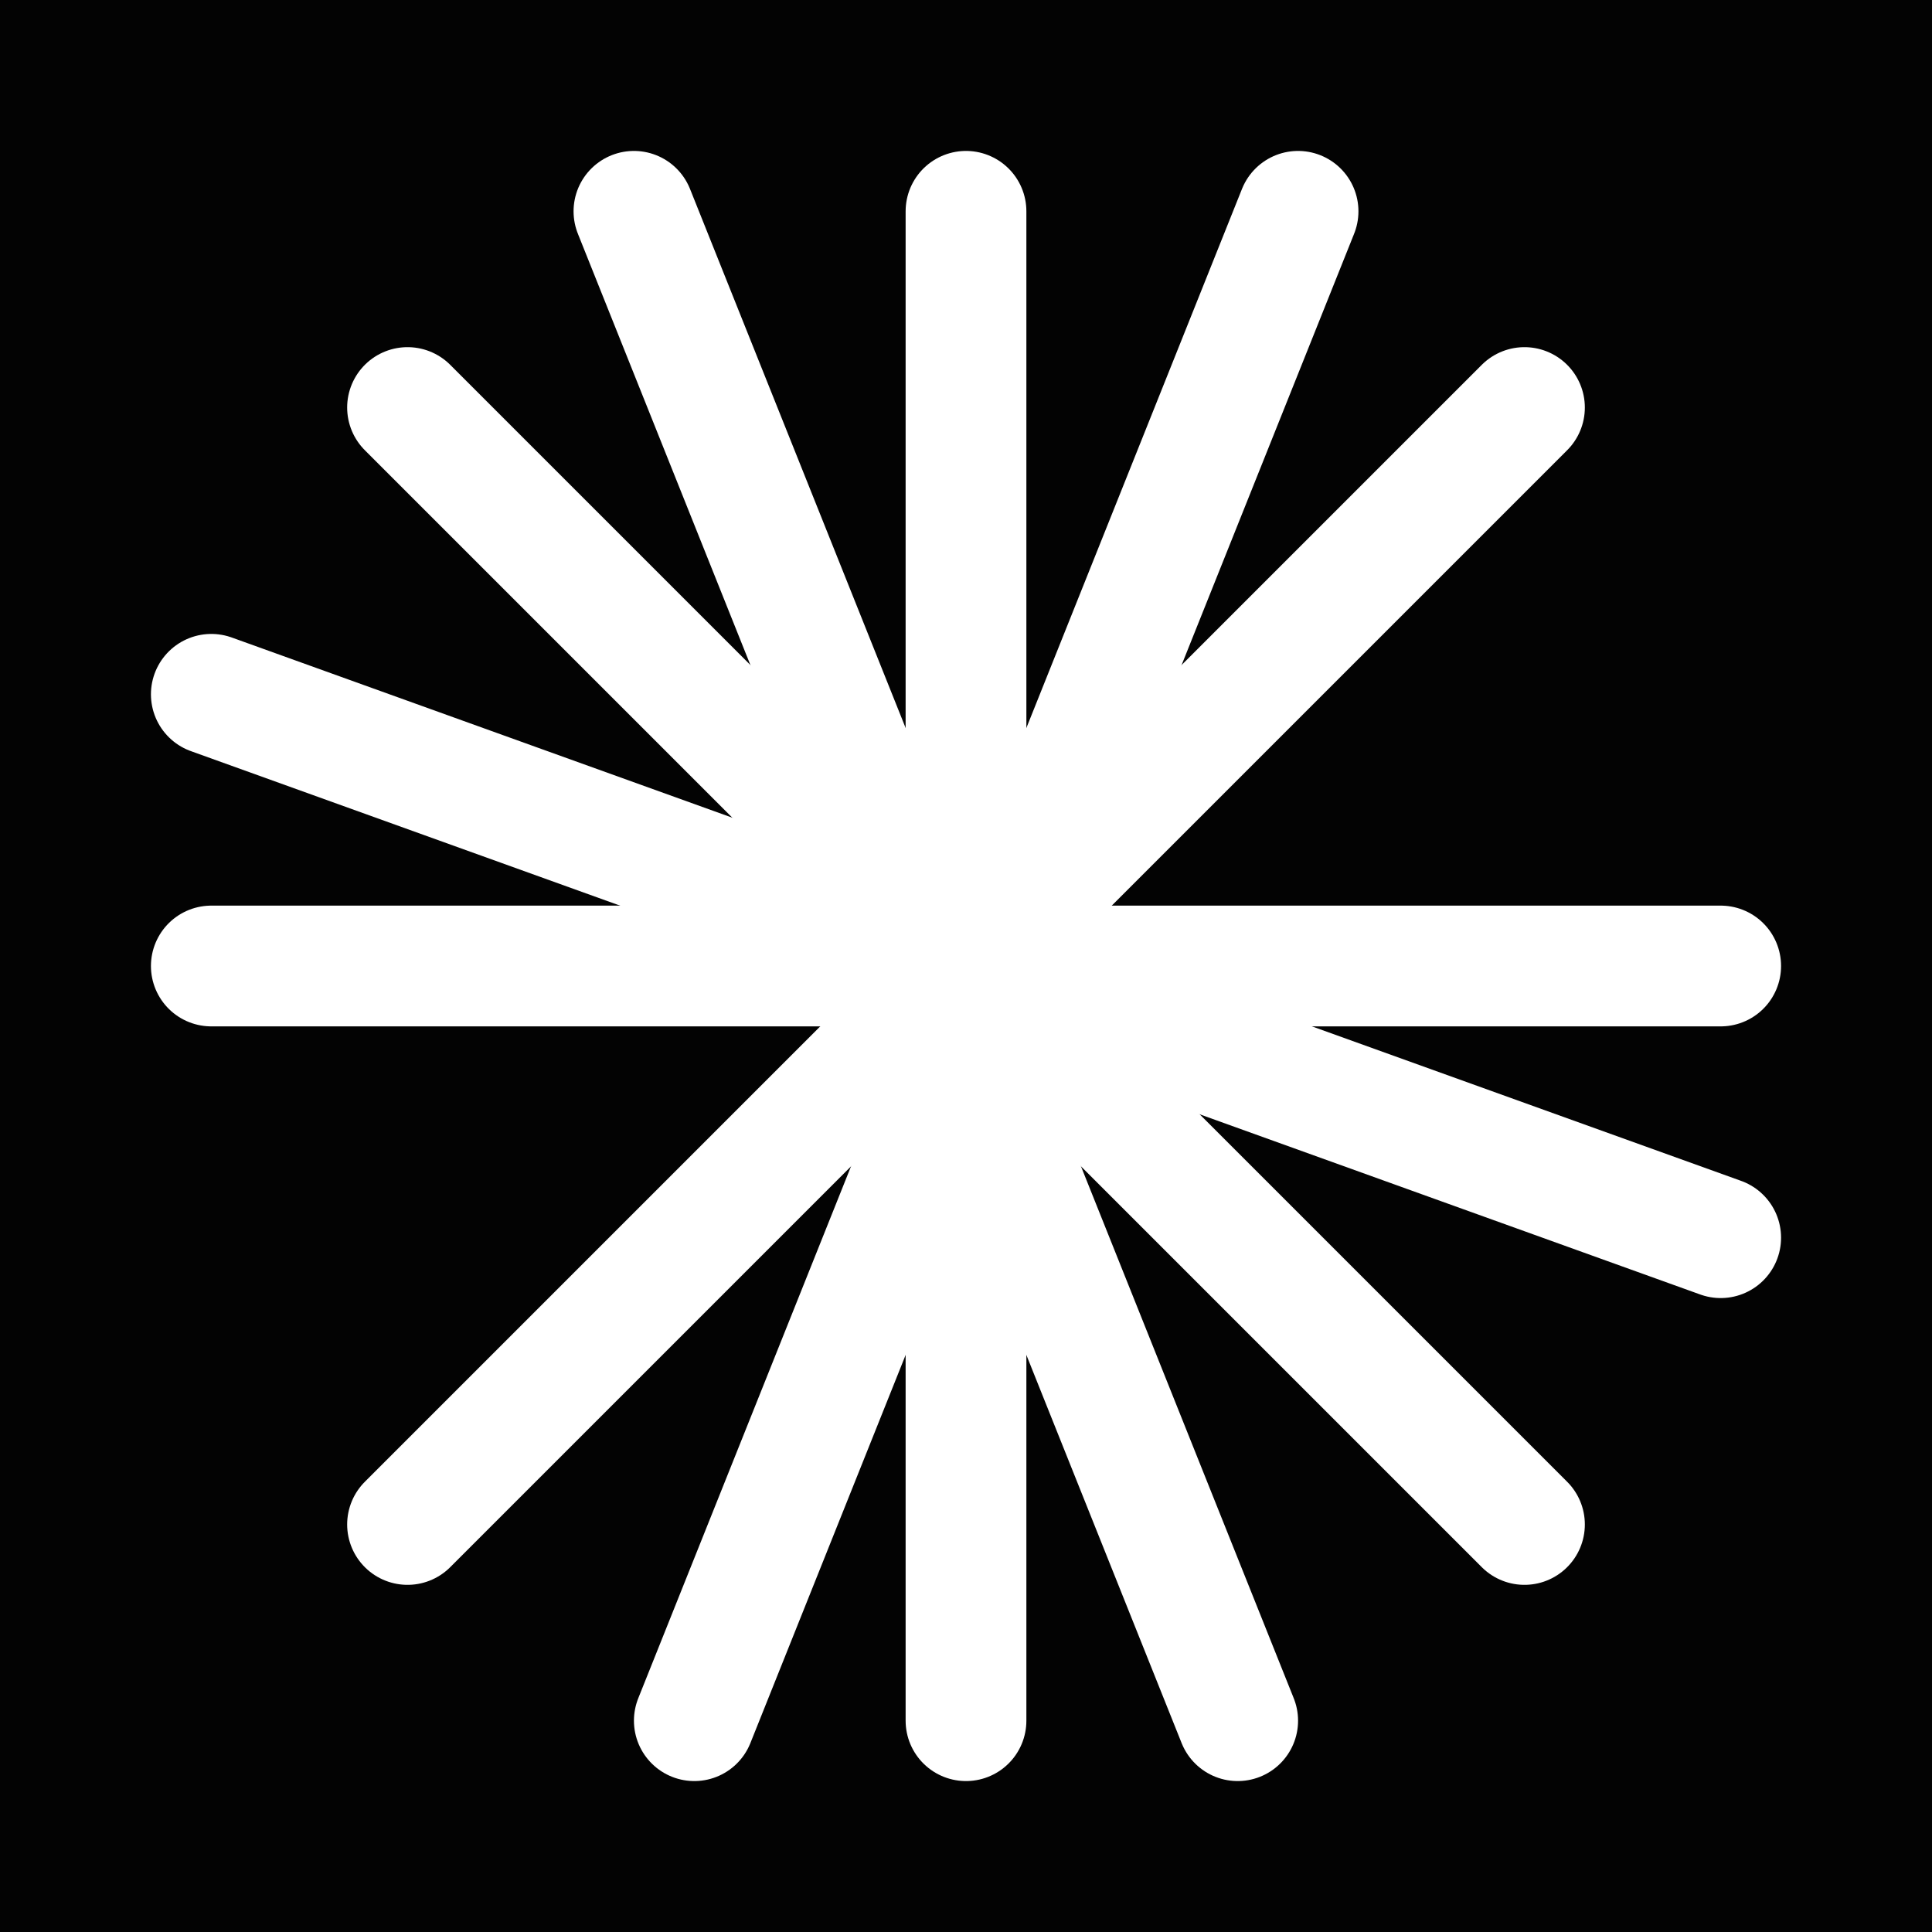
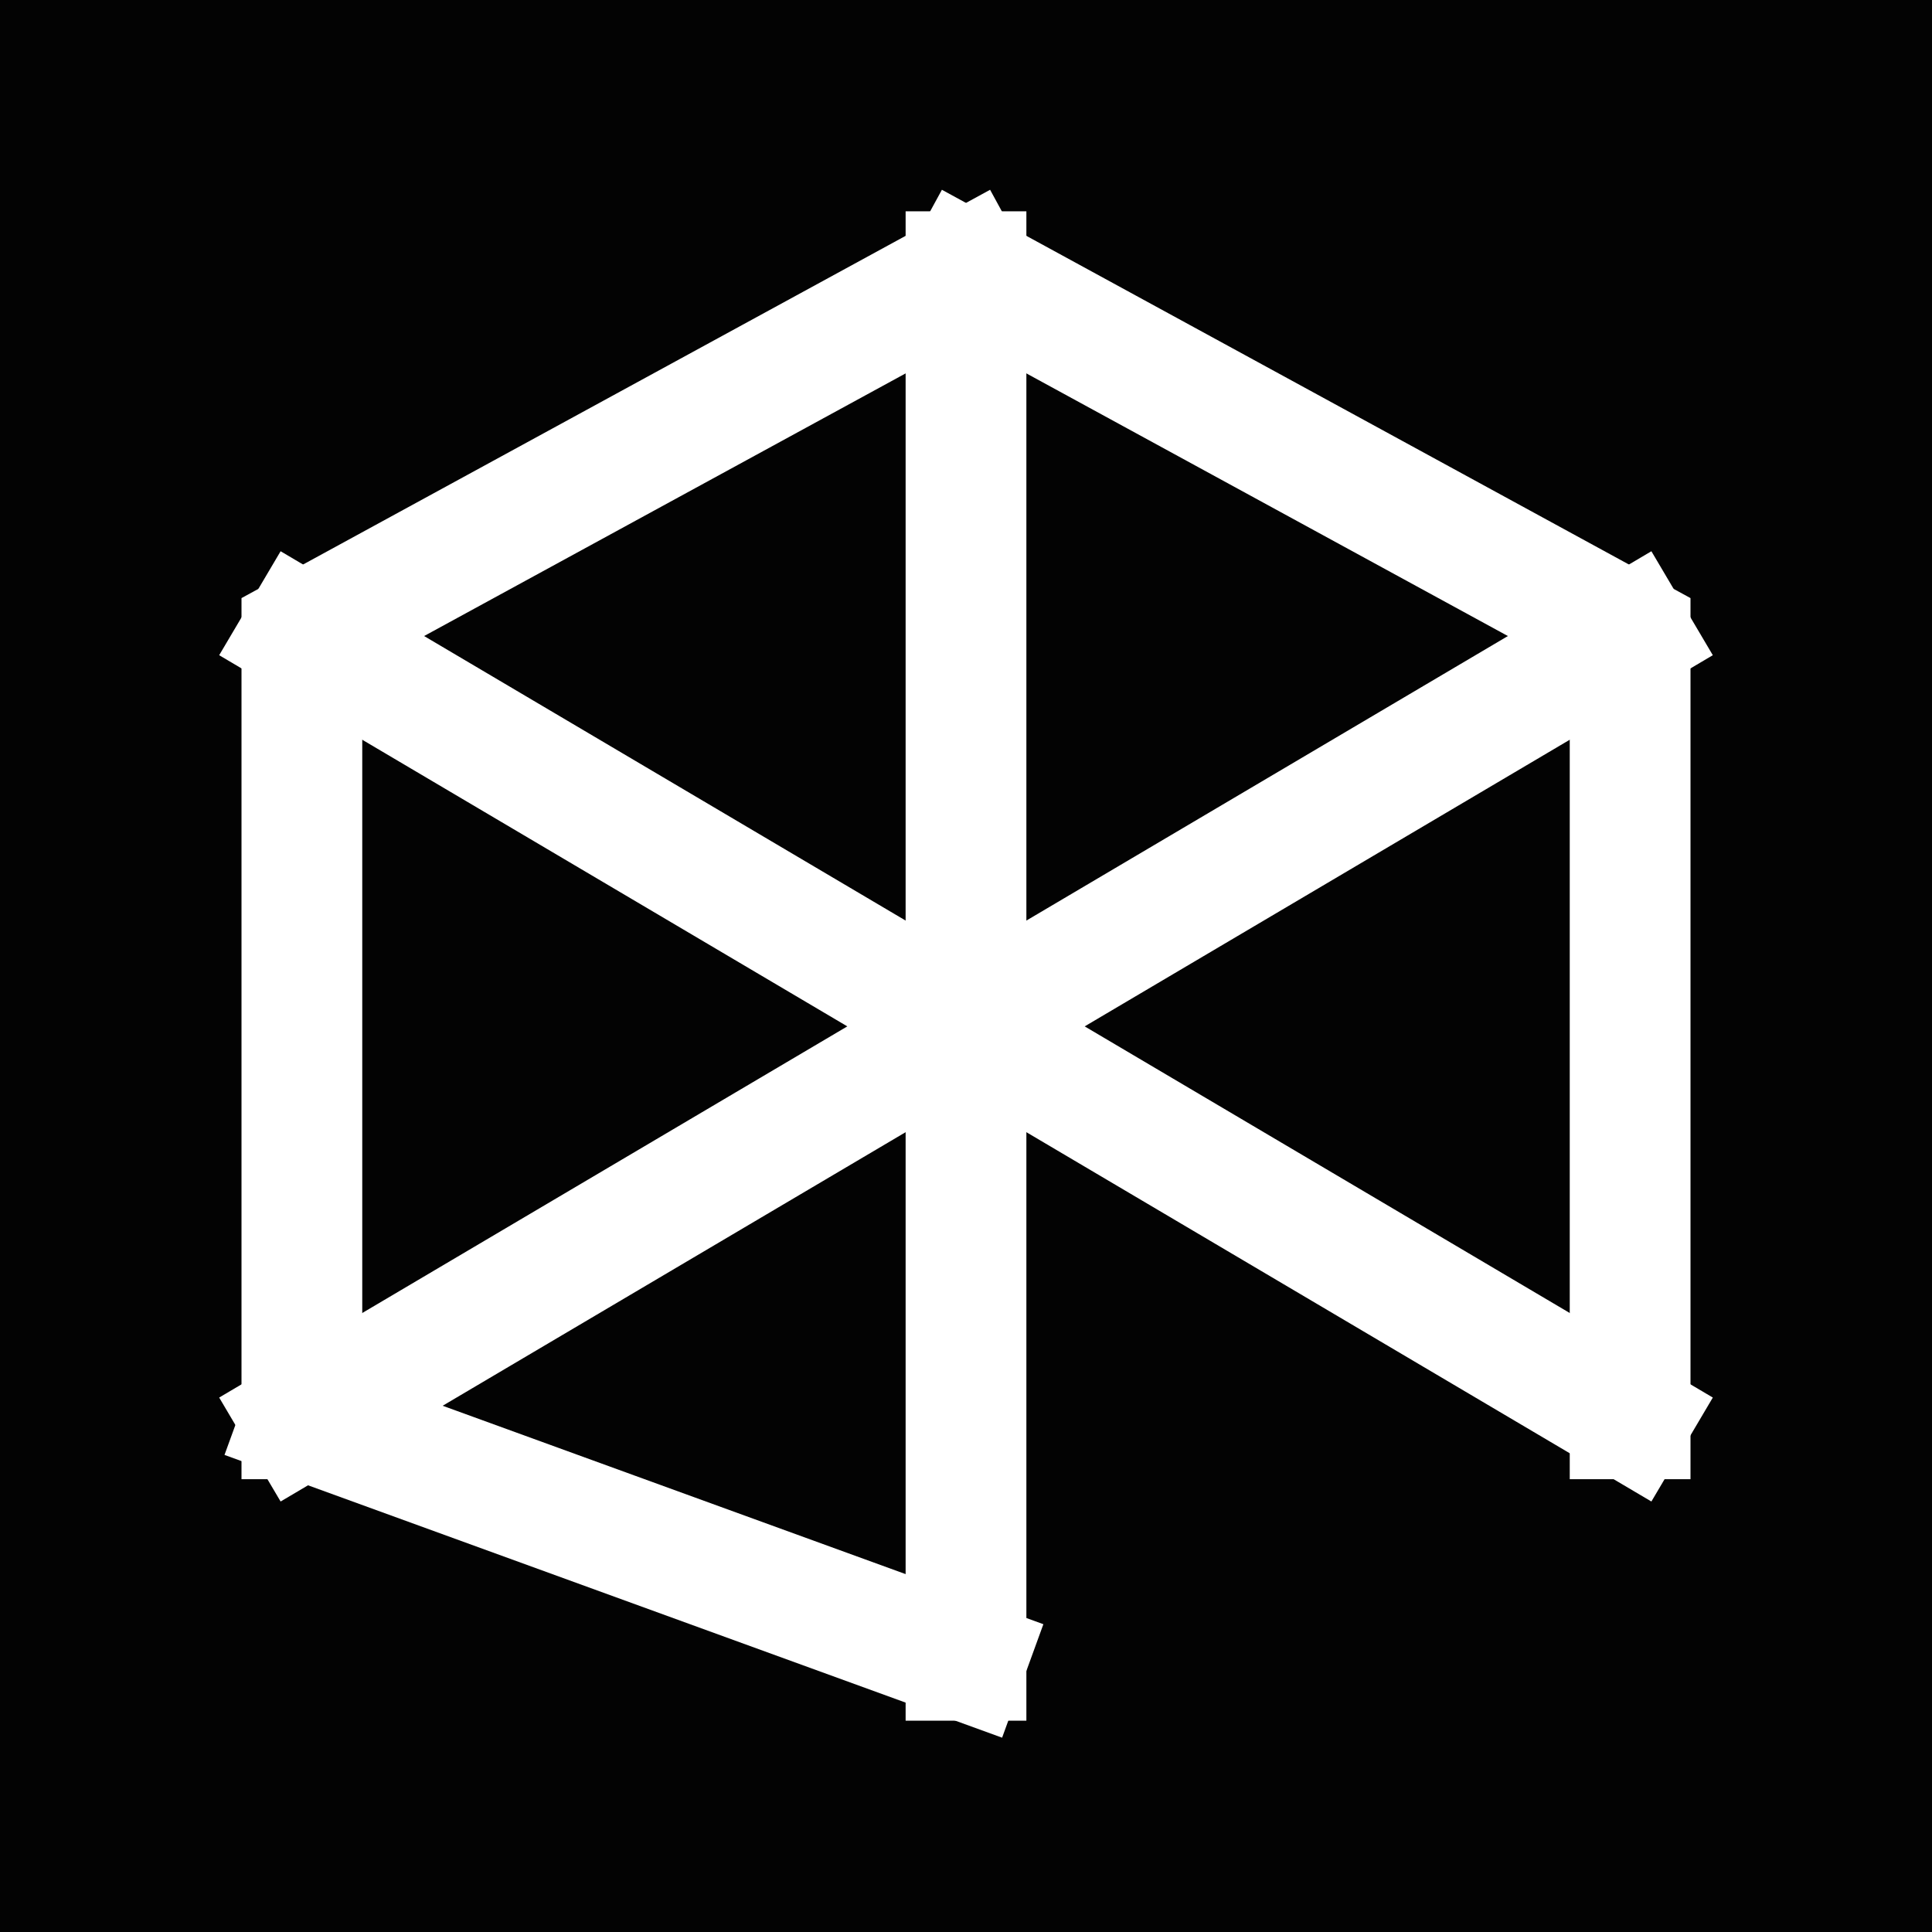
<svg xmlns="http://www.w3.org/2000/svg" viewBox="0 0 128 128">
  <rect width="128" height="128" fill="#030303" />
-   <g stroke="#fff" stroke-width="8" stroke-linecap="round">
-     <path d="M64 14v100" />
-     <path d="M14 64h100" />
-     <path d="M27 27l74 74" />
-     <path d="M101 27 27 101" />
-     <path d="M42 14l40 100" />
-     <path d="M86 14 46 114" />
-     <path d="M14 46l100 36" />
+   <g fill="none" stroke="#fff" stroke-width="8" stroke-linecap="square" stroke-linejoin="miter">
+     <path d="M20 94V42L64 18" />
+     <path d="M20 42 64 68 108 42" />
+     <path d="M64 18 108 42v52" />
+     <path d="M20 94 64 68l44 26" />
+     <path d="M64 18v50" />
+     <path d="M64 68v42" />
+     <path d="M20 94 64 110" />
  </g>
</svg>
